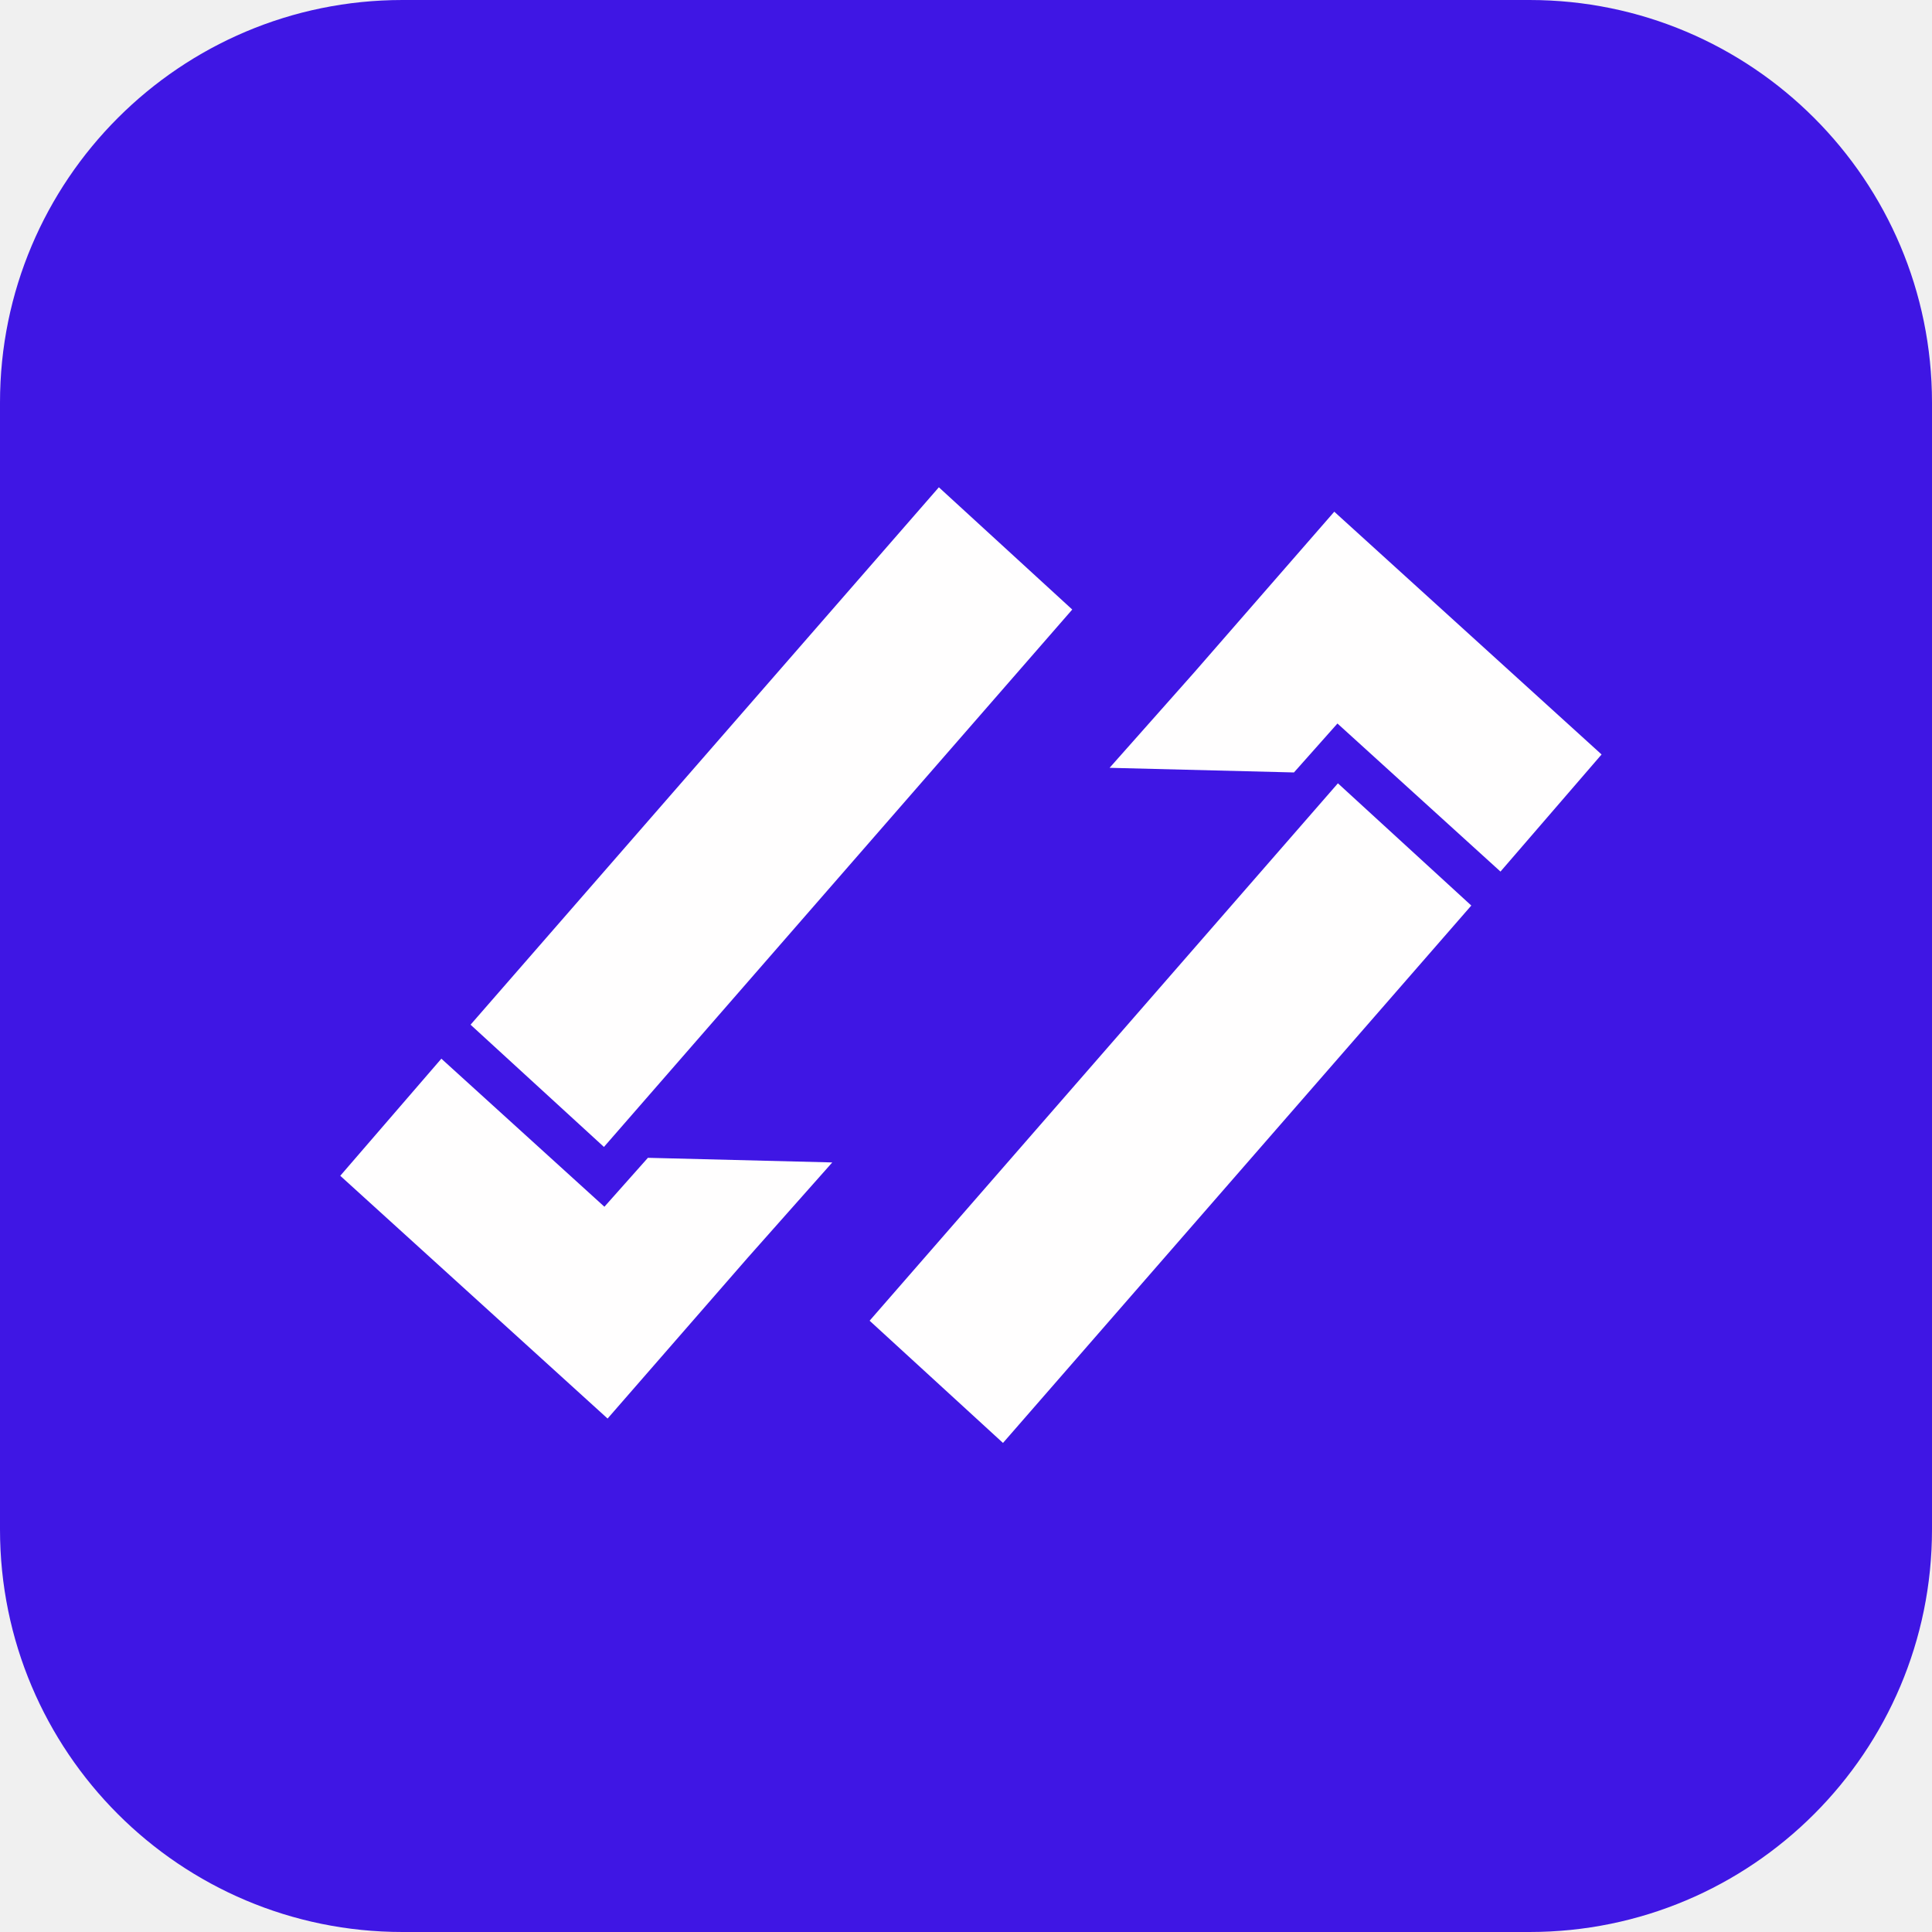
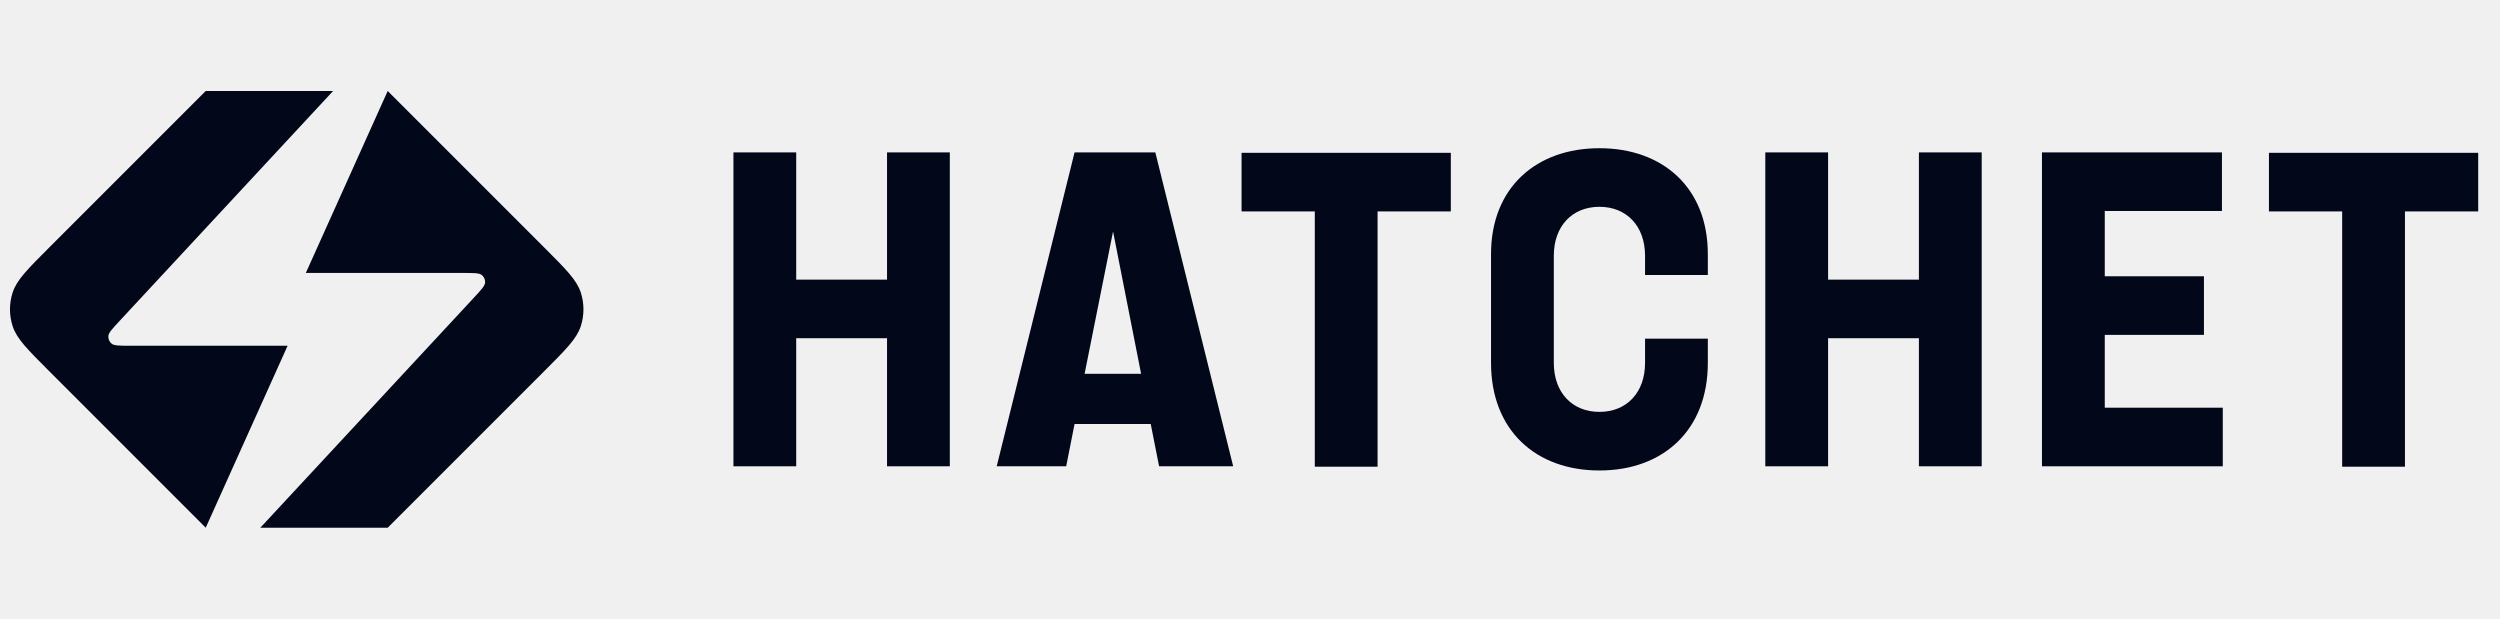
- <svg xmlns="http://www.w3.org/2000/svg" width="192" height="192" viewBox="0 0 192 192" fill="none">
-   <path d="M152 0H40C17.909 0 0 17.909 0 40V152C0 174.091 17.909 192 40 192H152C174.091 192 192 174.091 192 152V40C192 17.909 174.091 0 152 0Z" fill="#3F16E4" />
-   <path d="M46.763 101.834L60.019 113.981L106.559 60.575L93.303 48.427L46.763 101.834Z" fill="#FFFEFE" />
-   <path d="M60.065 119.925L64.388 115.062L82.71 115.522L74.3 125.001L60.38 140.975L60.177 140.788L33.815 116.848L43.862 105.211L60.065 119.925Z" fill="#FFFEFE" />
-   <path d="M146.216 89.992L132.961 77.845L86.421 131.251L99.676 143.398L146.216 89.992Z" fill="#FFFEFE" />
-   <path d="M133.087 51.297L159.163 74.978L149.116 86.616L132.914 71.901L128.592 76.765L110.27 76.304L118.67 66.835L132.6 50.851L133.087 51.297Z" fill="#FFFEFE" />
+ <svg xmlns="http://www.w3.org/2000/svg" width="198" height="49" viewBox="0 0 198 49" fill="none">
+   <g clip-path="url(#clip0_432_39558)">
+     <path d="M24.221 21.618L30.706 7.206L43.108 19.608C44.821 21.321 45.677 22.177 45.998 23.164C46.28 24.032 46.28 24.968 45.998 25.836C45.677 26.823 44.821 27.679 43.108 29.392L30.706 41.794H20.618L37.554 23.555C38.122 22.943 38.406 22.637 38.42 22.376C38.432 22.15 38.337 21.931 38.162 21.785C37.962 21.618 37.544 21.618 36.709 21.618H24.221Z" fill="#03071A" />
+     <path d="M22.779 27.382L16.294 41.794L3.892 29.392C2.179 27.679 1.323 26.823 1.002 25.836C0.72 24.968 0.72 24.032 1.002 23.164C1.323 22.177 2.179 21.321 3.892 19.608L16.294 7.206H26.382L9.446 25.445C8.878 26.057 8.594 26.363 8.58 26.624C8.568 26.851 8.663 27.069 8.838 27.215C9.038 27.382 9.456 27.382 10.291 27.382H22.779Z" fill="#03071A" />
+     <path d="M185.5 36.963V16.744H179.7V12.103H196.273V16.744H190.472V36.963H185.5Z" fill="#03071A" />
+     <path d="M161.724 36.93V12.07H175.978V16.71H166.697V21.881H174.552V26.522H166.697V32.29H176.044V36.93H161.724Z" fill="#03071A" />
+     <path d="M139.812 36.93V12.07H144.785V22.147H151.977V12.07H156.95V36.93H151.977V26.787H144.785V36.93H139.812Z" fill="#03071A" />
+     <path d="M126.675 37.262C121.636 37.262 118.089 34.08 118.089 28.743V20.125C118.089 14.854 121.669 11.738 126.675 11.738C131.68 11.738 135.26 14.854 135.26 20.125V21.782H130.288V20.257C130.288 17.904 128.829 16.379 126.675 16.379C124.52 16.379 123.062 17.904 123.062 20.257V28.743C123.062 31.096 124.52 32.621 126.675 32.621C128.829 32.621 130.288 31.096 130.288 28.743V26.82H135.26V28.743C135.26 34.08 131.713 37.262 126.675 37.262Z" fill="#03071A" />
+     <path d="M104.132 36.963V16.744H98.331V12.103H114.905V16.744H109.104V36.963H104.132Z" fill="#03071A" />
+     <path d="M78.939 36.93L85.105 12.07H91.502L97.668 36.93H91.8L91.138 33.582H85.105L84.442 36.93H78.939ZM85.9 29.605H90.375L88.154 18.335L85.9 29.605Z" fill="#03071A" />
+     <path d="M58.088 36.93V12.07H63.06V22.147H70.253V12.07H75.225V36.93H70.253V26.787H63.06V36.93H58.088Z" fill="#03071A" />
+   </g>
+   <defs>
+     <clipPath id="clip0_432_39558">
+       <rect width="198" height="49" fill="white" />
+     </clipPath>
+   </defs>
</svg>
